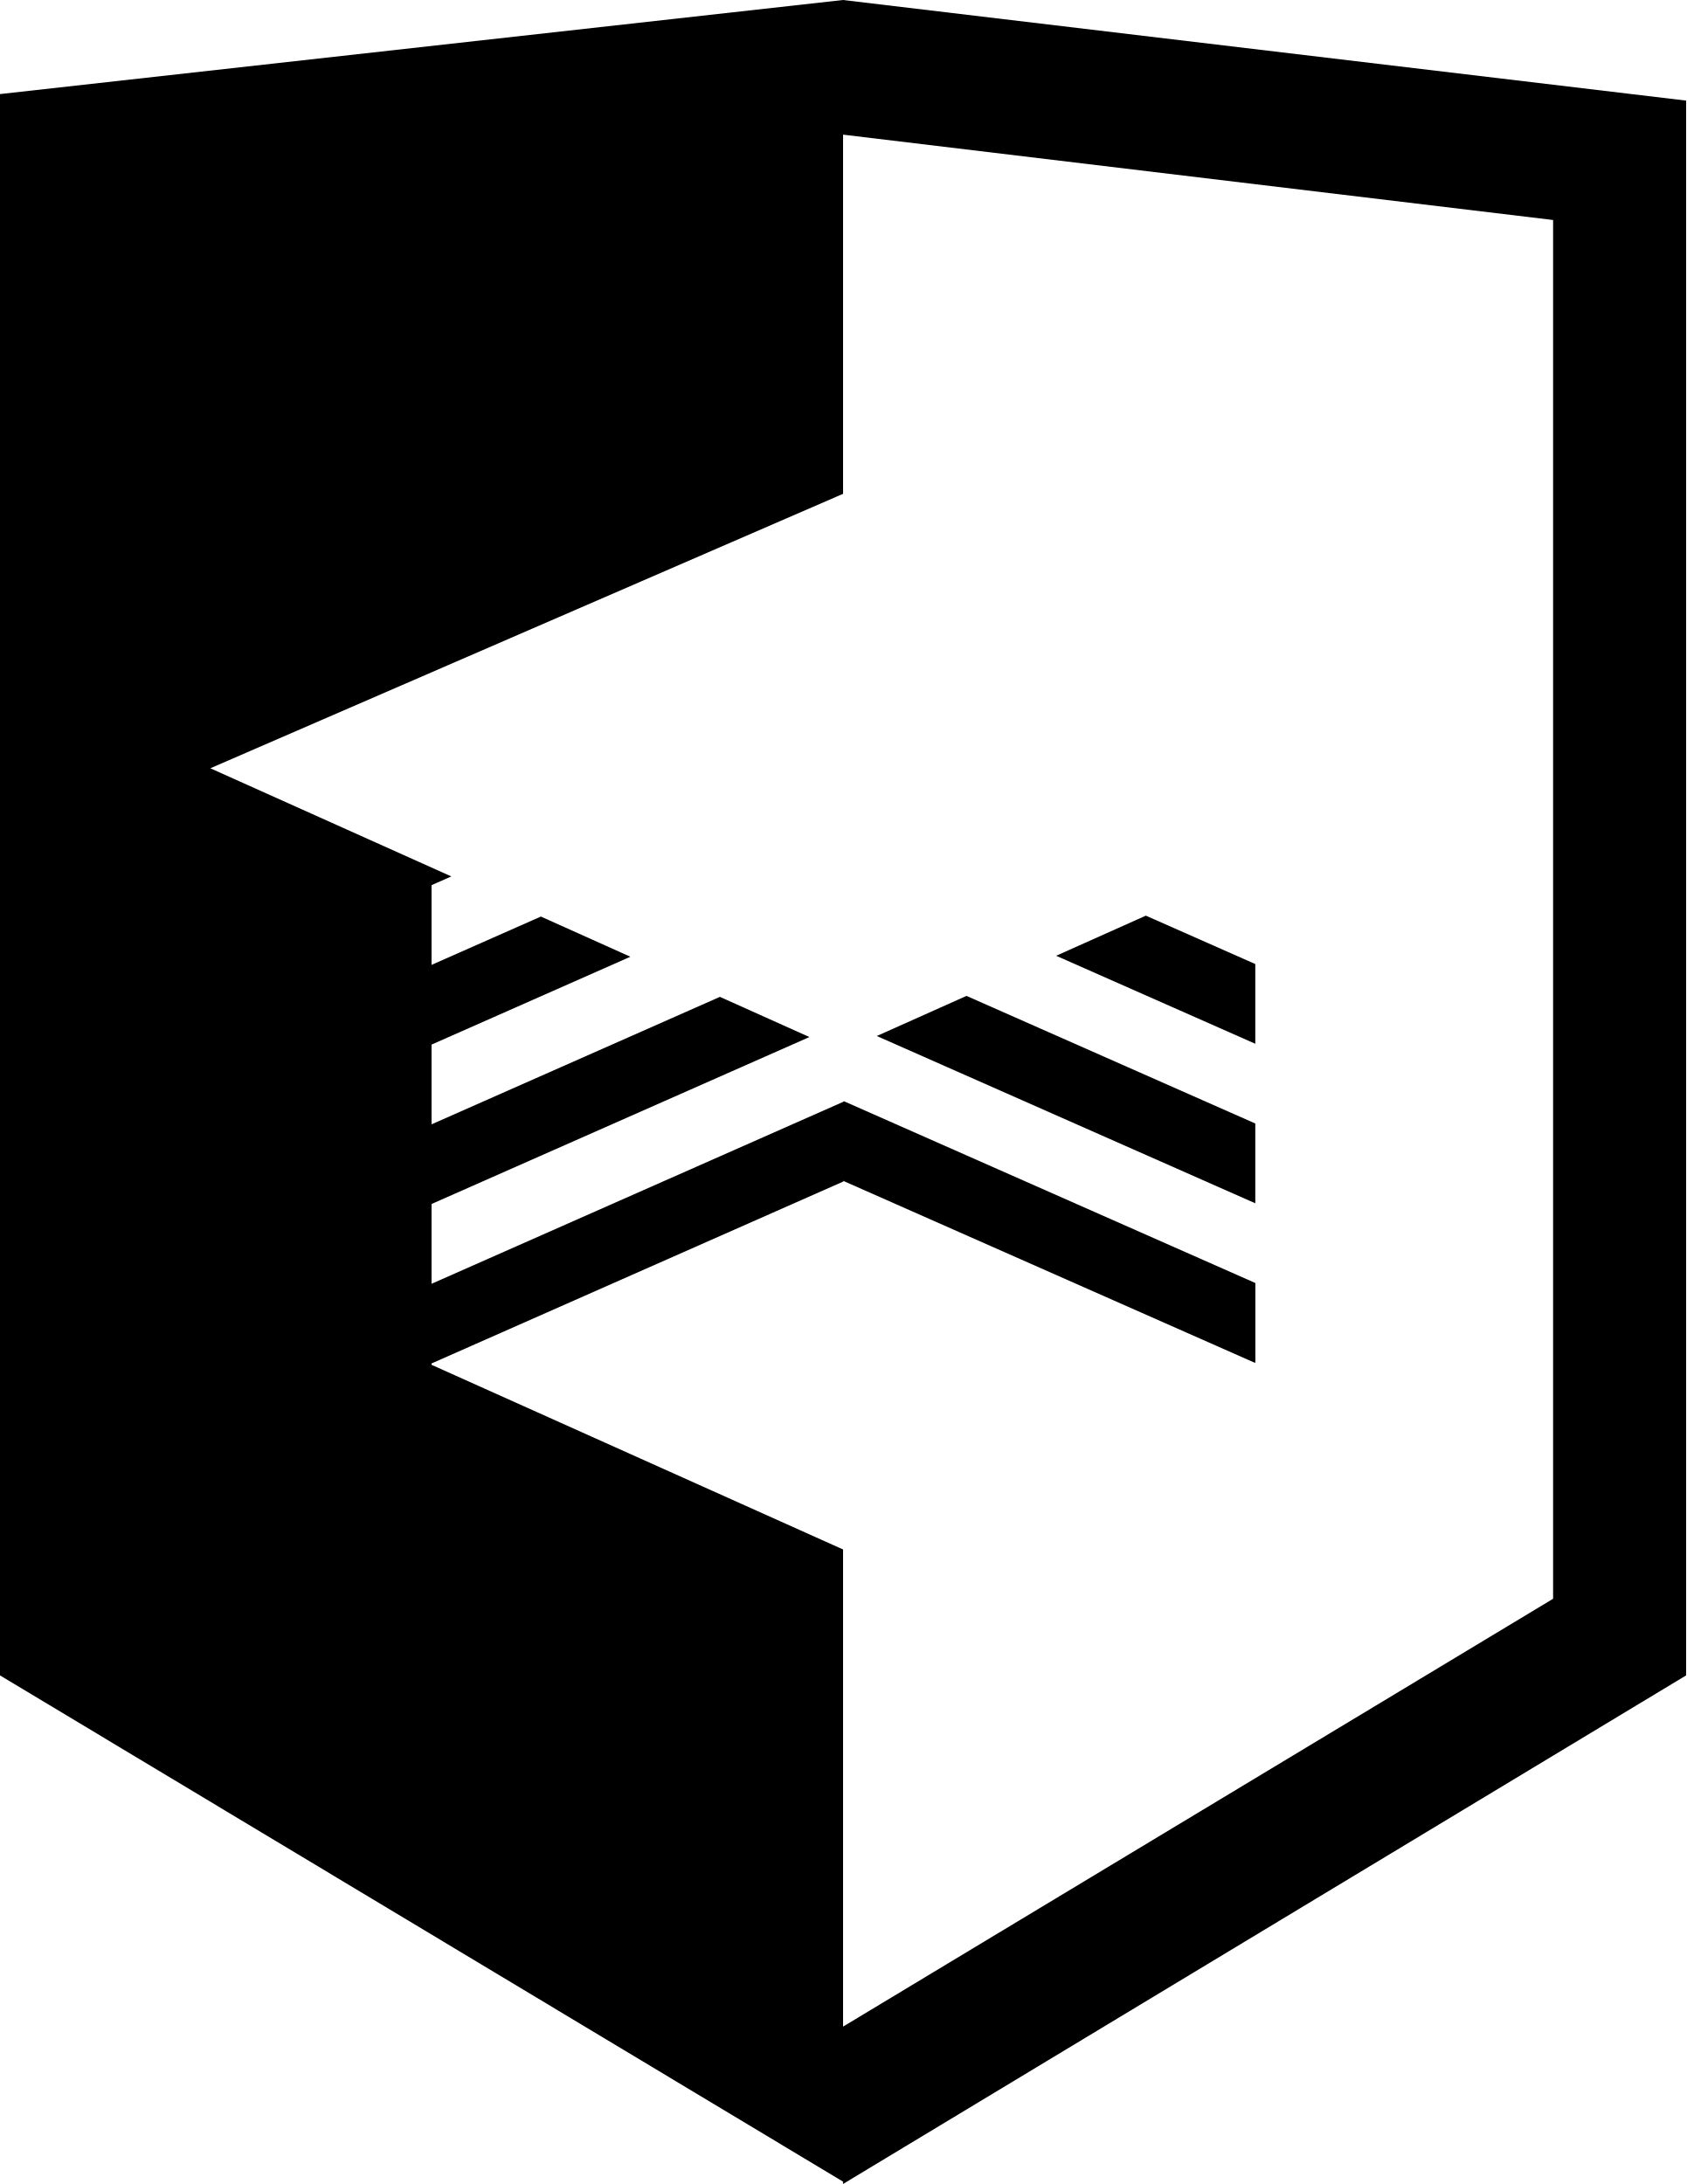
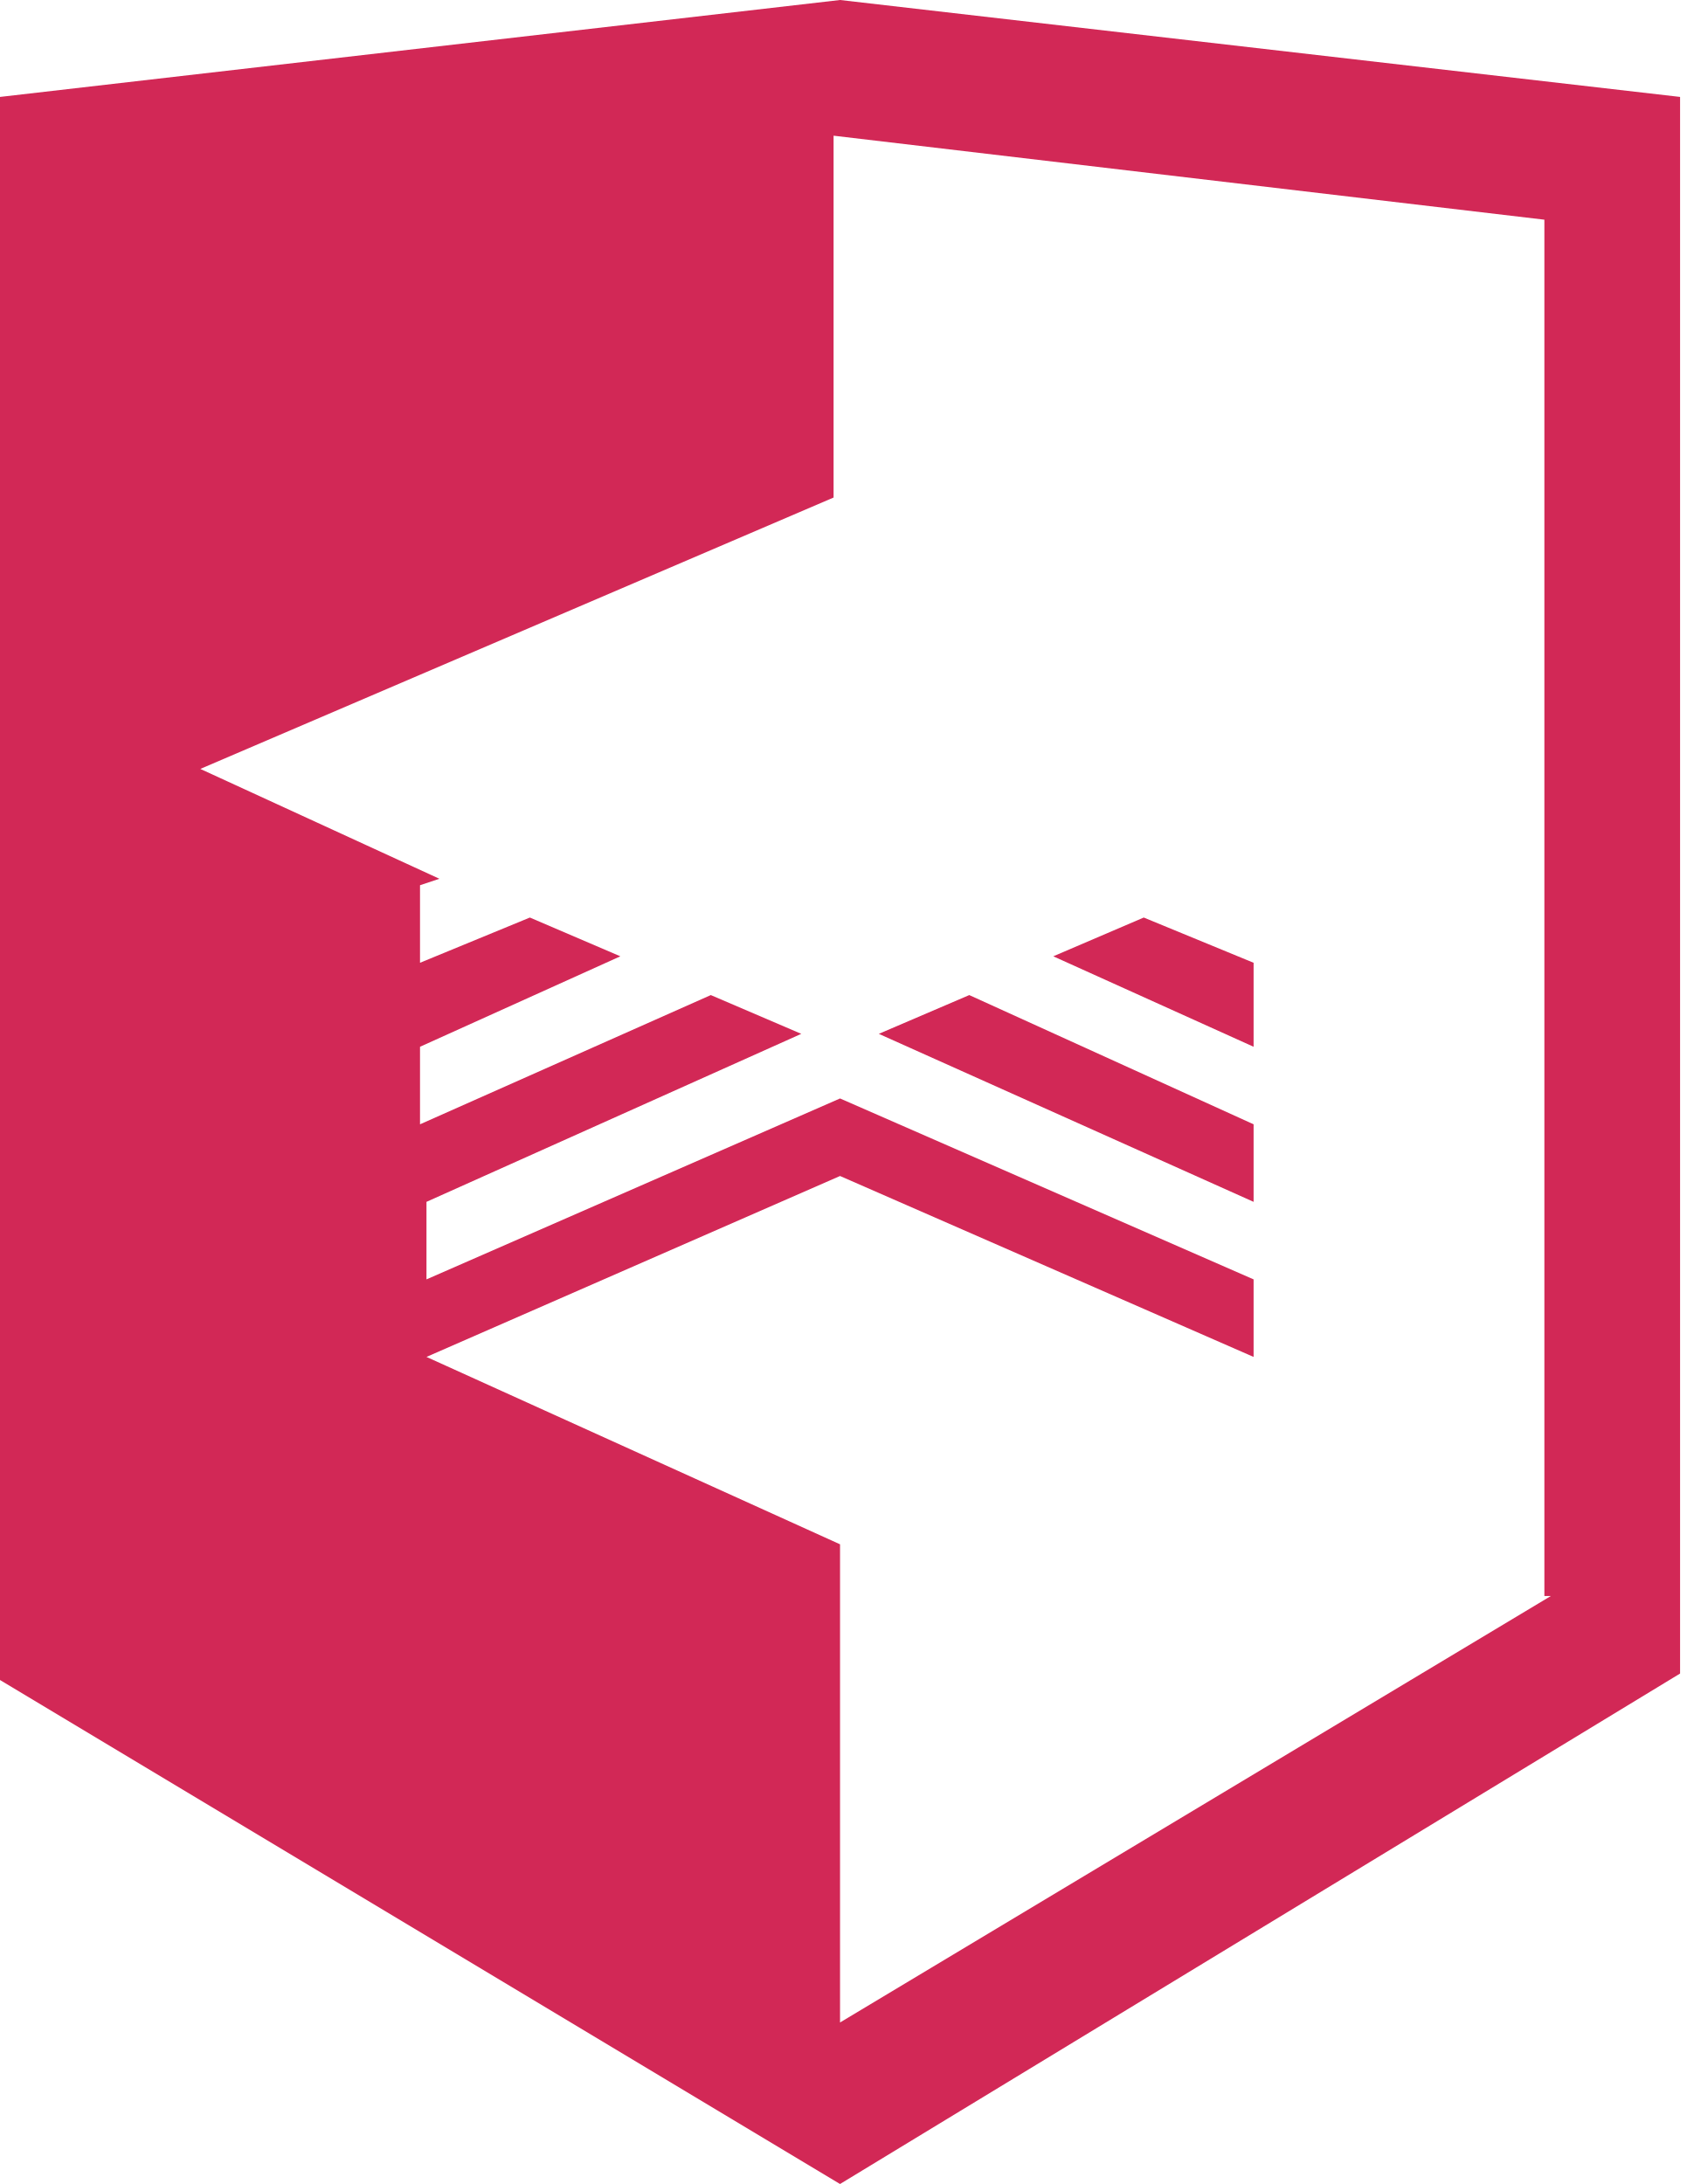
- <svg xmlns="http://www.w3.org/2000/svg" version="1.0" id="Layer_1" x="0px" y="0px" width="26.096px" height="33.803px" viewBox="0 0 26.096 33.803" enable-background="new 0 0 26.096 33.803" xml:space="preserve">
+ <svg xmlns="http://www.w3.org/2000/svg" version="1.1" id="Layer_1" x="0px" y="0px" viewBox="-466 264.2 26.1 33.8" enable-background="new -466 264.2 26.1 33.8" xml:space="preserve">
  <g>
-     <path d="M13.047,0L0,1.456v24.475l13.047,7.835v0.037l13.049-7.872V1.557L13.047,0z M24.037,24.745l-10.989,6.622v-7.385   l-6.369-2.858v-0.021l6.373-2.816v-0.02h0.001v0.011l6.366,2.814v-0.006l0.01,0.006v-1.234l-6.366-2.813l-0.003,0.003l-0.007-0.003   v0.011h-0.001v-0.003L6.679,19.87v-1.235l0,0l5.848-2.584l-1.385-0.622l-4.463,1.973v-1.234l3.077-1.36l-1.385-0.622l-1.692,0.748   v-1.234l0.306-0.135l-3.73-1.674l9.793-4.248V2.084l10.989,1.321V24.745z" />
-     <polygon points="19.428,17.389 14.958,15.414 13.57,16.035 19.428,18.624  " />
-     <polygon points="19.428,14.921 17.734,14.172 16.346,14.793 19.428,16.155  " />
+     <path fill="#D22856" d="M-453,264.2l-13,1.5v24.5l13,7.8v0l13-7.9v-24.4L-453,264.2z M-442,288.9l-11,6.6v-7.4l-6.4-2.9v0l6.4-2.8   v0h0v0l6.4,2.8v0l0,0v-1.2l-6.4-2.8l0,0l0,0v0h0v0l-6.4,2.8v-1.2l0,0l5.8-2.6l-1.4-0.6l-4.5,2v-1.2l3.1-1.4l-1.4-0.6l-1.7,0.7v-1.2   l0.3-0.1l-3.7-1.7l9.8-4.2v-5.6l11,1.3V288.9z" />
+     <polygon fill="#D22856" points="-446.6,281.6 -451,279.6 -452.4,280.2 -446.6,282.8  " />
+     <polygon fill="#D22856" points="-446.6,279.1 -448.3,278.4 -449.7,279 -446.6,280.4  " />
  </g>
</svg>
